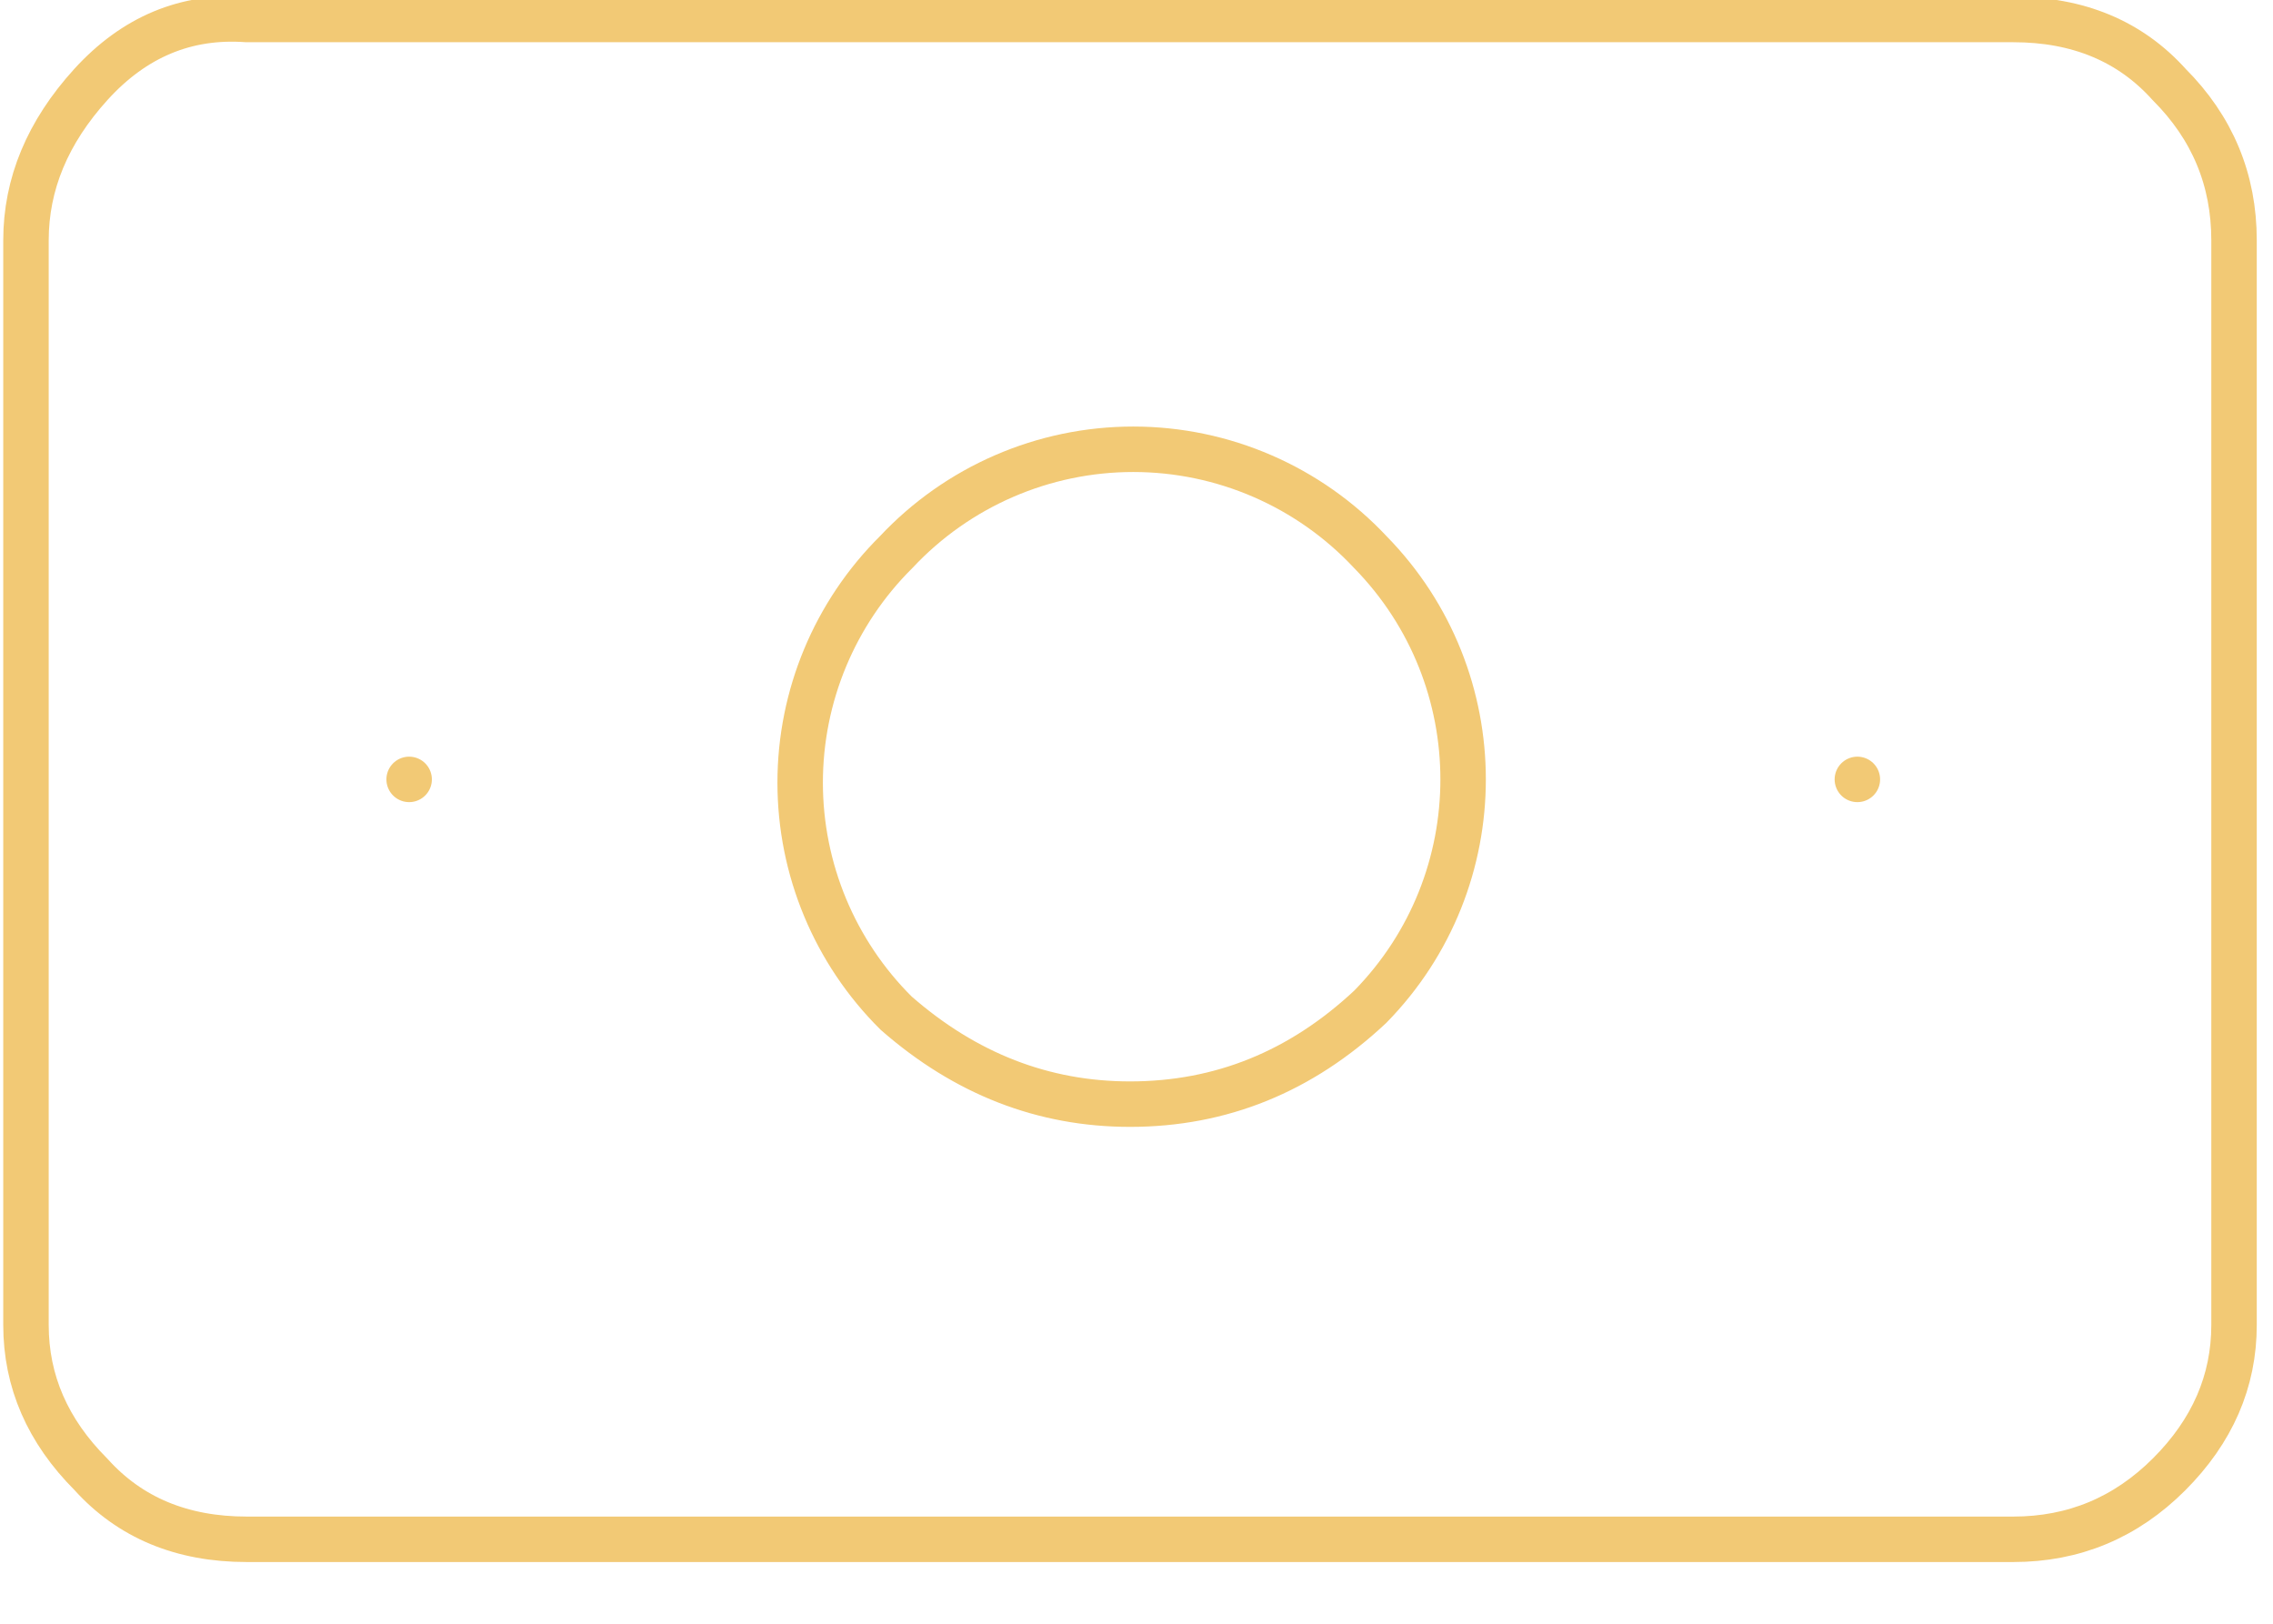
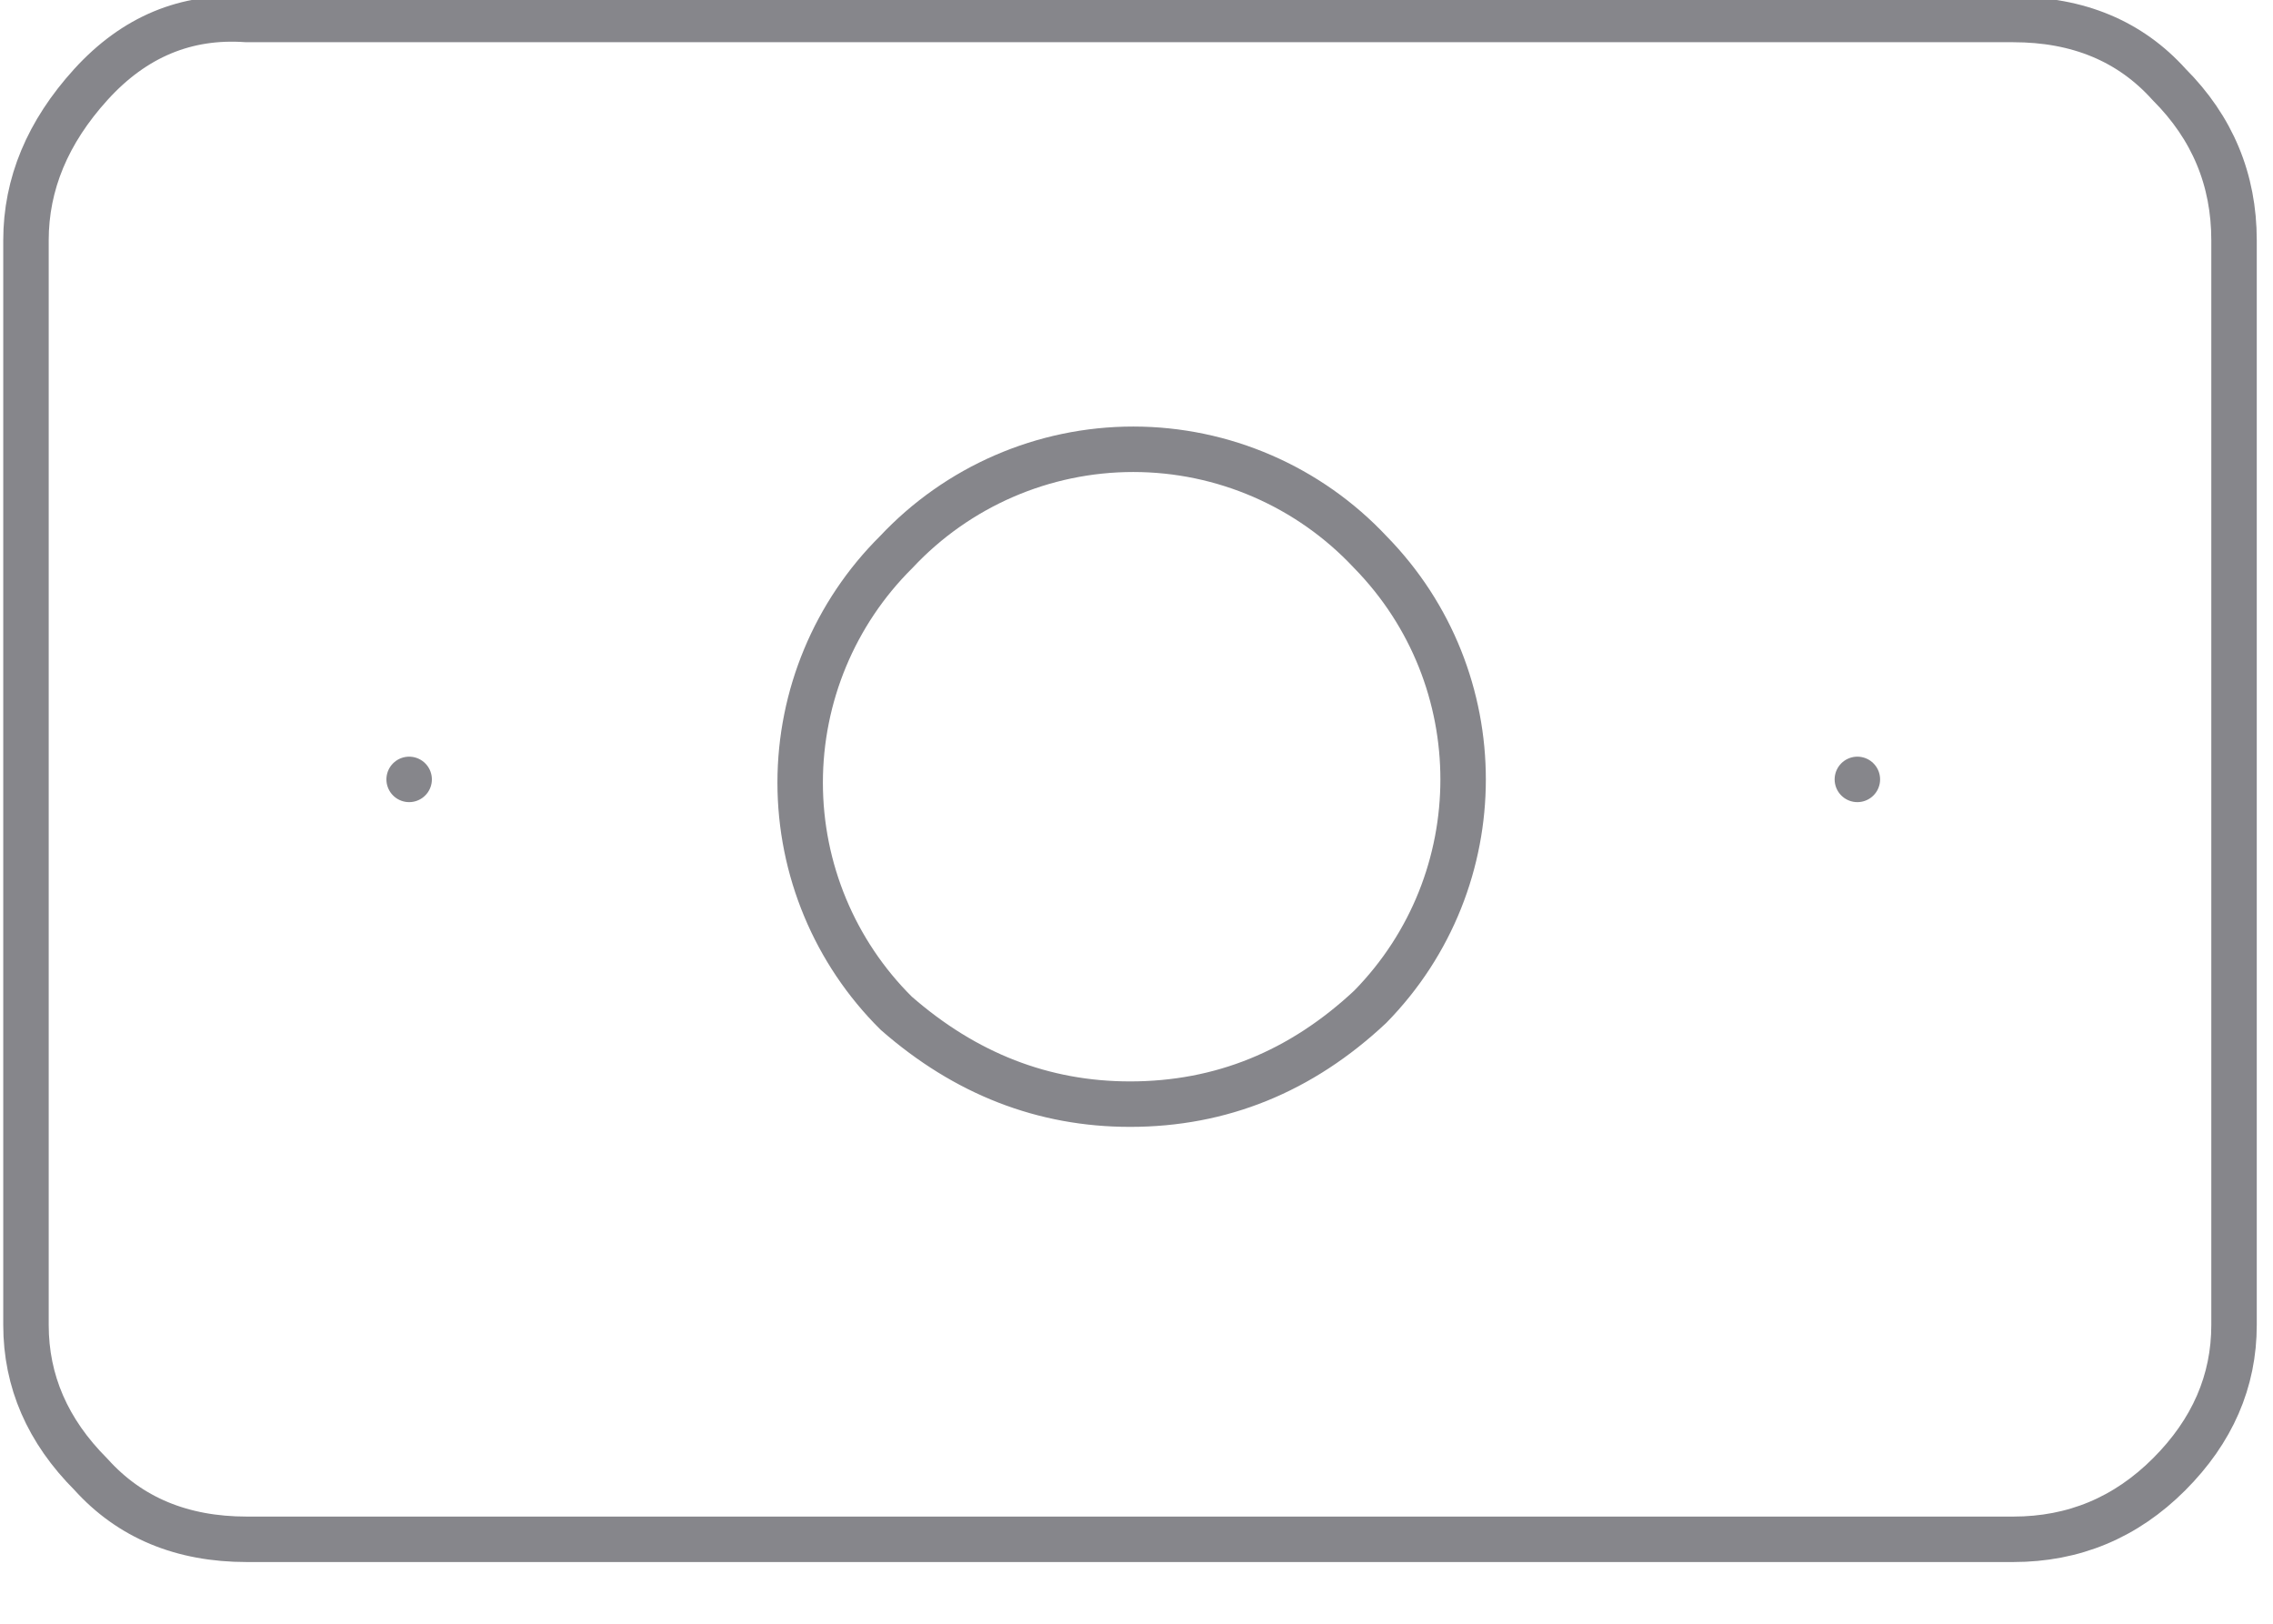
<svg xmlns="http://www.w3.org/2000/svg" width="35" height="25" fill="none">
-   <path stroke="#f2c975" stroke-linecap="round" stroke-linejoin="round" stroke-width=".7" d="M.4 20.4V3.7q0-1.3 1-2.4t2.4-1H31q1.5 0 2.4 1 1 1 1 2.4v16.7q0 1.3-1 2.3t-2.4 1H3.8q-1.5 0-2.4-1-1-1-1-2.3" />
-   <path stroke="#f2c975" stroke-linecap="round" stroke-linejoin="round" stroke-width=".7" d="M28.6 12zM6.3 12zm11.1 5q-2 0-3.6-1.4a5 5 0 010-7.1 5 5 0 017.3 0 5 5 0 010 7Q19.5 17 17.4 17" />
+   <path stroke="#86868b" stroke-linecap="round" stroke-linejoin="round" stroke-width=".7" d="M.4 20.4V3.7q0-1.3 1-2.4t2.4-1H31q1.5 0 2.4 1 1 1 1 2.4v16.7q0 1.3-1 2.3t-2.4 1H3.8q-1.5 0-2.4-1-1-1-1-2.3" />
+   <path stroke="#86868b" stroke-linecap="round" stroke-linejoin="round" stroke-width=".7" d="M28.6 12zM6.3 12zm11.1 5q-2 0-3.6-1.4a5 5 0 010-7.1 5 5 0 017.3 0 5 5 0 010 7Q19.5 17 17.4 17" />
</svg>
